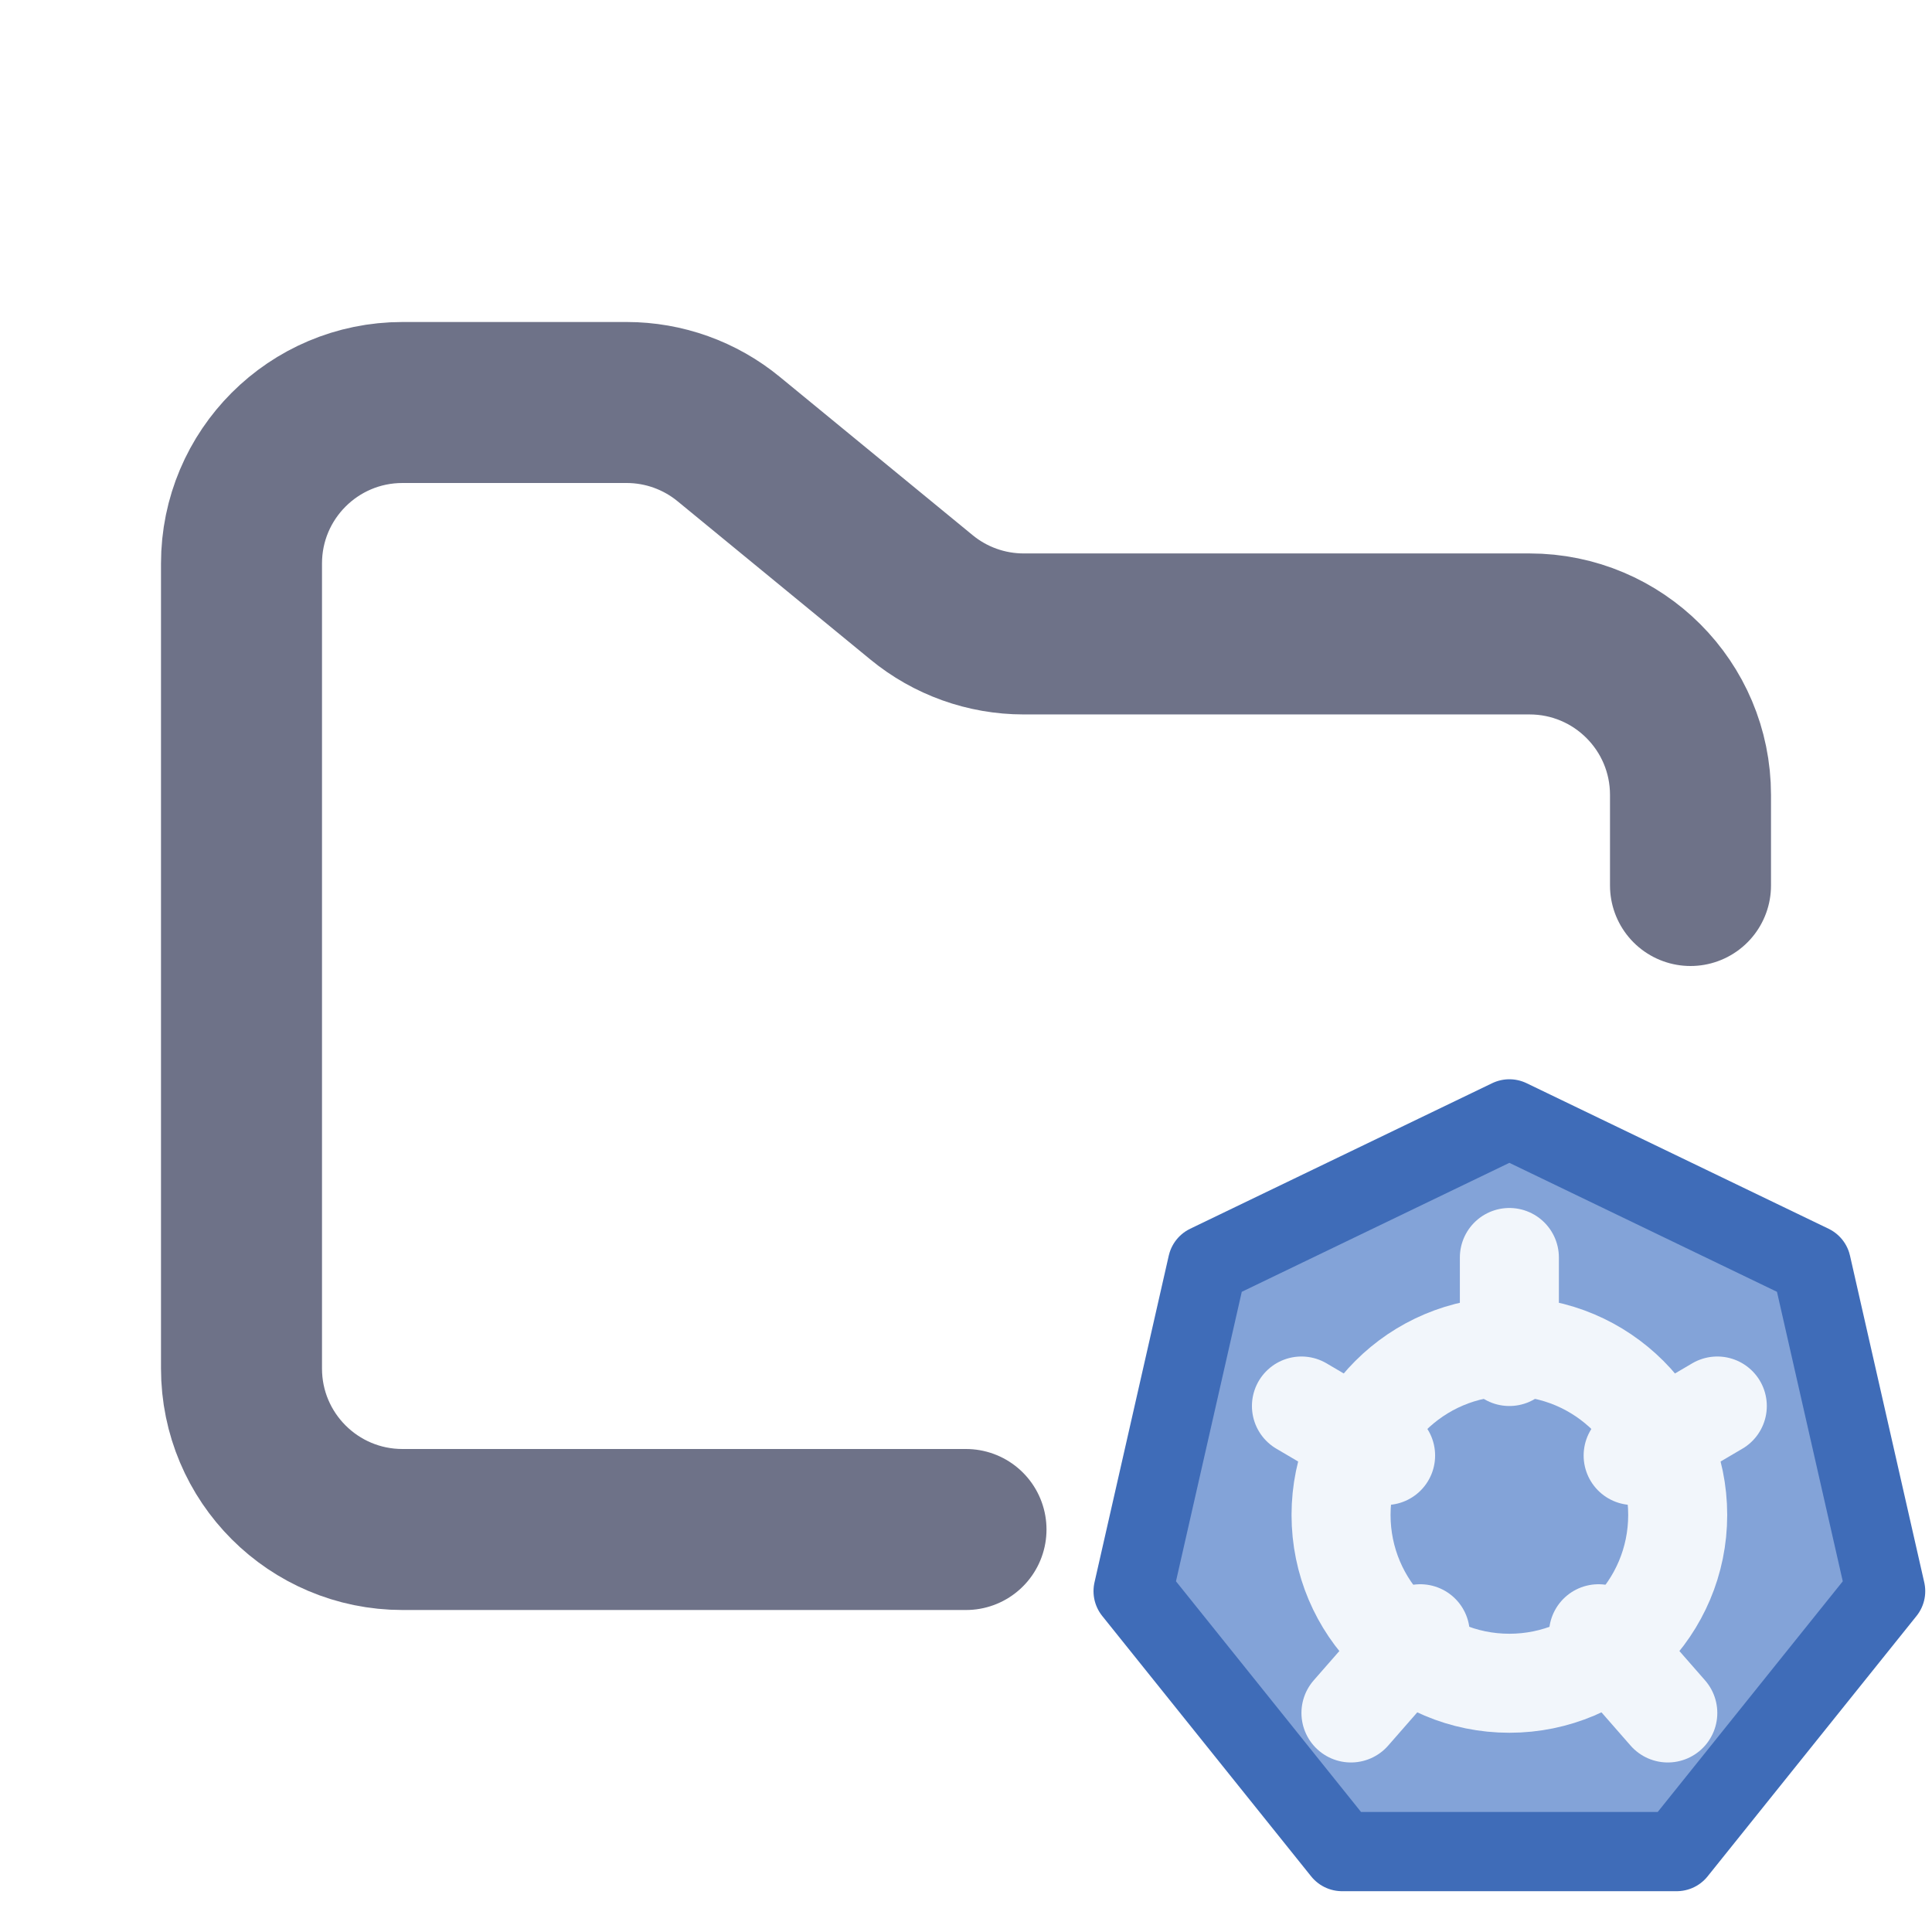
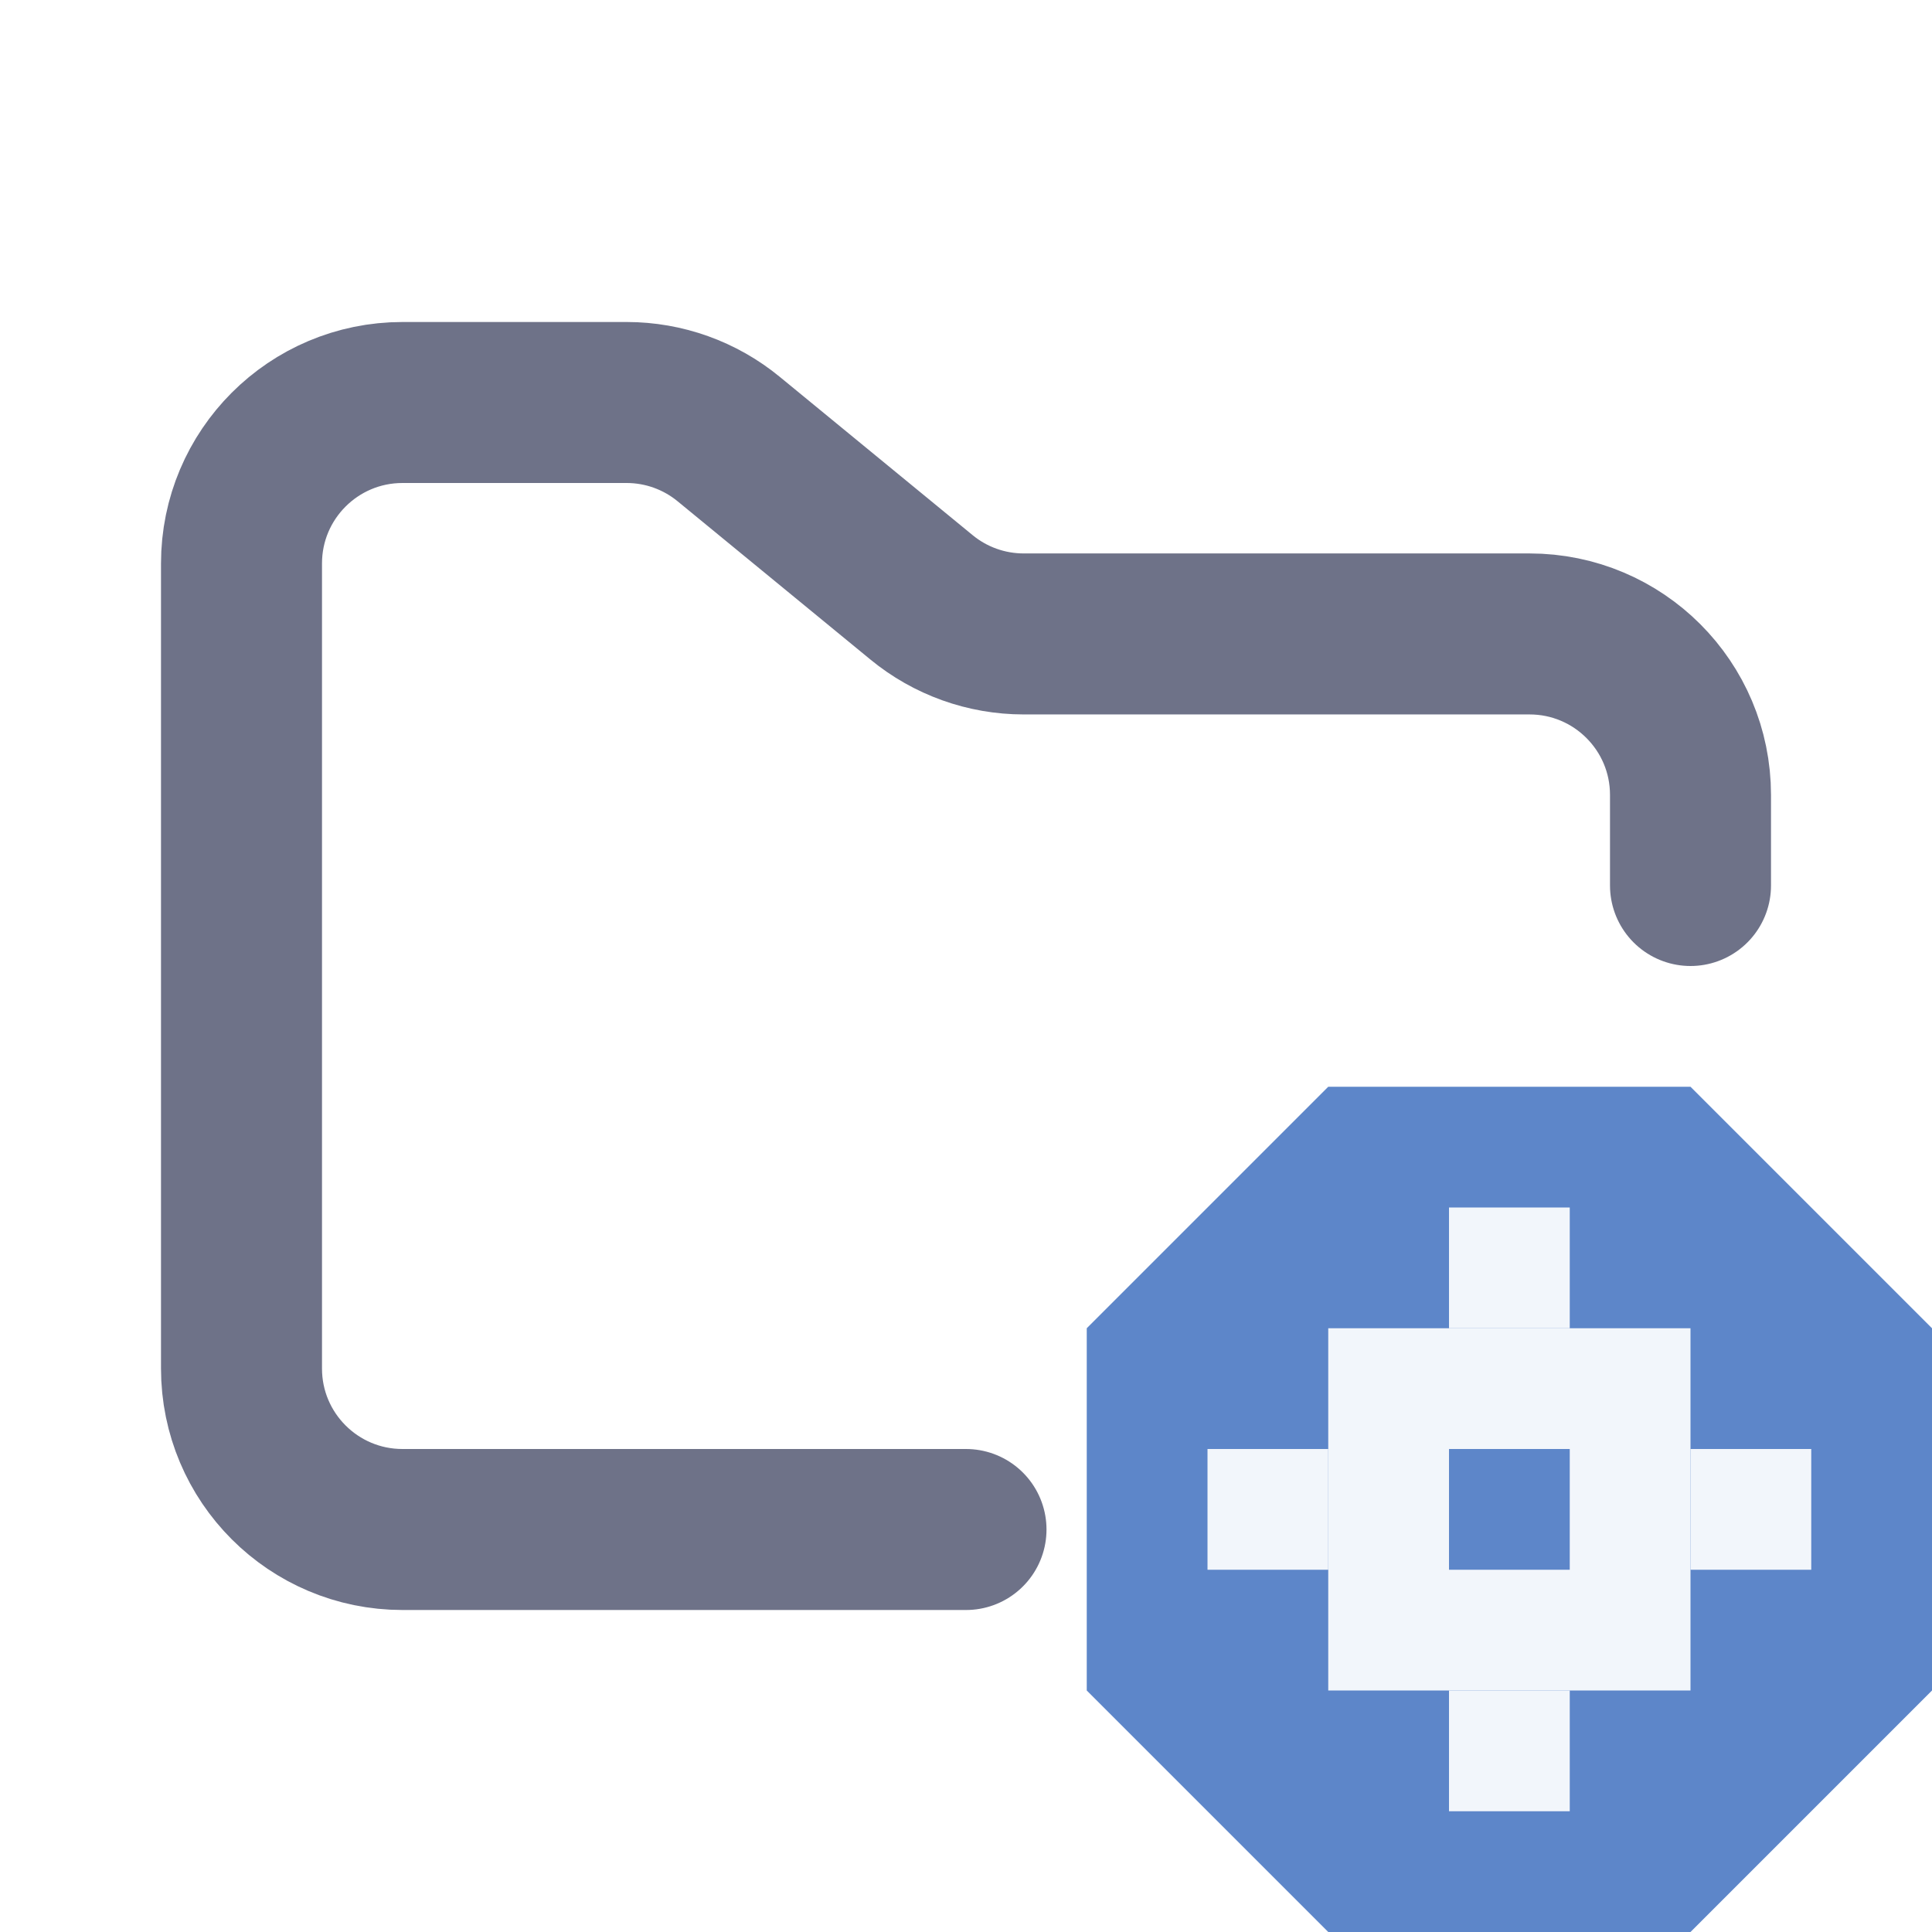
<svg xmlns="http://www.w3.org/2000/svg" width="16" height="16" viewBox="0 0 24 24" fill="none">
  <path d="M12 19H5C3.895 19 3 18.105 3 17V7C3 5.895 3.895 5 5 5H7.784C8.247 5 8.696 5.161 9.053 5.455L11.447 7.42C11.804 7.714 12.253 7.875 12.716 7.875H19C20.105 7.875 21 8.77 21 9.875V11" stroke="#6E7288" stroke-width="2" stroke-linecap="round" stroke-linejoin="round" />
  <g transform="scale(1.5)">
-     <g transform="translate(12.5 12.3) scale(.82) translate(-12.5 -12.3)">
-       <path d="M12.5 8.6L15.55 10.07L16.3 13.37L14.19 16H10.81L8.7 13.37L9.45 10.07Z" fill="#83A3D8" stroke="#3F6CB8" stroke-width=".8" stroke-linejoin="round" />
-       <circle cx="12.5" cy="12.6" r="1.7" stroke="#F2F6FB" stroke-width="1" />
-       <path d="M12.5 10V11M14.6 11.5L13.75 12M14.1 14.6L13.4 13.8M10.9 14.6L11.6 13.8M10.4 11.5L11.25 12" stroke="#F2F6FB" stroke-width="1" stroke-linecap="round" />
-     </g>
+     <path d="M11 9H14L16 11V14L14 16H11L9 14V11Z" fill="#5D86C9" />
+     <rect x="11.5" y="11.5" width="2" height="2" stroke="#F2F6FB" />
+     <path d="M12 10H13V11H12ZM14 12H15V13H14ZM12 14H13V15H12ZM10 12H11V13H10Z" fill="#F2F6FB" />
  </g>
</svg>
